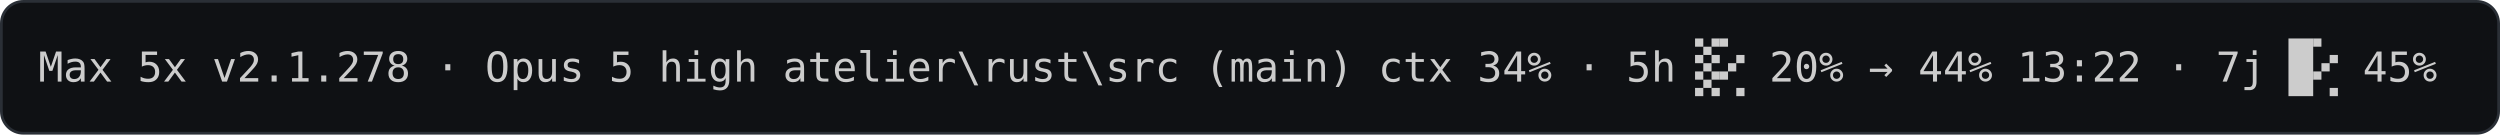
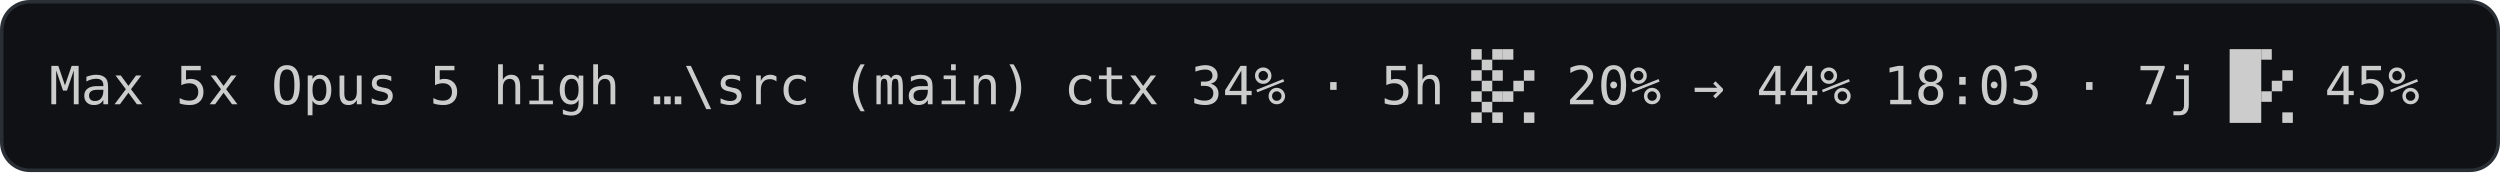
- <svg xmlns="http://www.w3.org/2000/svg" width="910" height="49" viewBox="0 0 910 49" role="img" aria-labelledby="titre">
+ <svg xmlns="http://www.w3.org/2000/svg" width="712" height="49" viewBox="0 0 712 49" role="img" aria-labelledby="titre">
  <style>text{font-family:'Cascadia Mono','Consolas','DejaVu Sans Mono',monospace;font-size:15px;dominant-baseline:central;white-space:pre}.l{font-family:'Segoe UI',system-ui,sans-serif;font-size:12px;fill:#8b949e;dominant-baseline:auto}</style>
-   <rect x="0.5" y="0.5" width="909" height="48" rx="8" fill="#0f1114" stroke="#2a2f36" />
-   <rect x="617" y="14" width="3" height="3" fill="#cccccc" />
-   <rect x="623" y="14" width="3" height="3" fill="#cccccc" />
-   <rect x="620" y="17" width="3" height="3" fill="#cccccc" />
-   <rect x="617" y="20" width="3" height="3" fill="#cccccc" />
-   <rect x="623" y="20" width="3" height="3" fill="#cccccc" />
-   <rect x="620" y="23" width="3" height="3" fill="#cccccc" />
-   <rect x="617" y="26" width="3" height="3" fill="#cccccc" />
-   <rect x="623" y="26" width="3" height="3" fill="#cccccc" />
-   <rect x="620" y="29" width="3" height="3" fill="#cccccc" />
-   <rect x="617" y="32" width="3" height="3" fill="#cccccc" />
-   <rect x="623" y="32" width="3" height="3" fill="#cccccc" />
-   <rect x="626" y="14" width="3" height="3" fill="#cccccc" />
-   <rect x="632" y="20" width="3" height="3" fill="#cccccc" />
-   <rect x="629" y="23" width="3" height="3" fill="#cccccc" />
-   <rect x="626" y="26" width="3" height="3" fill="#cccccc" />
-   <rect x="632" y="32" width="3" height="3" fill="#cccccc" />
-   <rect x="833" y="14" width="9" height="21" fill="#cccccc" />
-   <rect x="842" y="14" width="3" height="3" fill="#cccccc" />
-   <rect x="848" y="20" width="3" height="3" fill="#cccccc" />
-   <rect x="845" y="23" width="3" height="3" fill="#cccccc" />
-   <rect x="842" y="26" width="3" height="3" fill="#cccccc" />
-   <rect x="848" y="32" width="3" height="3" fill="#cccccc" />
-   <text x="14" y="24.5" textLength="603" lengthAdjust="spacingAndGlyphs" fill="#cccccc" xml:space="preserve">Max 5x v2.1.278 · Opus 5 high atelier\rust\src (main) ctx 34% · 5h </text>
-   <text x="635" y="24.5" textLength="198" lengthAdjust="spacingAndGlyphs" fill="#cccccc" xml:space="preserve"> 20% → 44% 13:22 · 7j </text>
-   <text x="851" y="24.5" textLength="36" lengthAdjust="spacingAndGlyphs" fill="#cccccc" xml:space="preserve"> 45%</text>
+   <rect x="0.5" y="0.5" width="711" height="48" rx="8" fill="#0f1114" stroke="#2a2f36" />
+   <rect x="419" y="14" width="3" height="3" fill="#cccccc" />
+   <rect x="425" y="14" width="3" height="3" fill="#cccccc" />
+   <rect x="422" y="17" width="3" height="3" fill="#cccccc" />
+   <rect x="419" y="20" width="3" height="3" fill="#cccccc" />
+   <rect x="425" y="20" width="3" height="3" fill="#cccccc" />
+   <rect x="422" y="23" width="3" height="3" fill="#cccccc" />
+   <rect x="419" y="26" width="3" height="3" fill="#cccccc" />
+   <rect x="425" y="26" width="3" height="3" fill="#cccccc" />
+   <rect x="422" y="29" width="3" height="3" fill="#cccccc" />
+   <rect x="419" y="32" width="3" height="3" fill="#cccccc" />
+   <rect x="425" y="32" width="3" height="3" fill="#cccccc" />
+   <rect x="428" y="14" width="3" height="3" fill="#cccccc" />
+   <rect x="434" y="20" width="3" height="3" fill="#cccccc" />
+   <rect x="431" y="23" width="3" height="3" fill="#cccccc" />
+   <rect x="428" y="26" width="3" height="3" fill="#cccccc" />
+   <rect x="434" y="32" width="3" height="3" fill="#cccccc" />
+   <rect x="635" y="14" width="9" height="21" fill="#cccccc" />
+   <rect x="644" y="14" width="3" height="3" fill="#cccccc" />
+   <rect x="650" y="20" width="3" height="3" fill="#cccccc" />
+   <rect x="647" y="23" width="3" height="3" fill="#cccccc" />
+   <rect x="644" y="26" width="3" height="3" fill="#cccccc" />
+   <rect x="650" y="32" width="3" height="3" fill="#cccccc" />
+   <text x="14" y="24.5" textLength="405" lengthAdjust="spacingAndGlyphs" fill="#cccccc" xml:space="preserve">Max 5x Opus 5 high …\src (main) ctx 34% · 5h </text>
+   <text x="437" y="24.5" textLength="198" lengthAdjust="spacingAndGlyphs" fill="#cccccc" xml:space="preserve"> 20% → 44% 18:03 · 7j </text>
+   <text x="653" y="24.5" textLength="36" lengthAdjust="spacingAndGlyphs" fill="#cccccc" xml:space="preserve"> 45%</text>
</svg>
